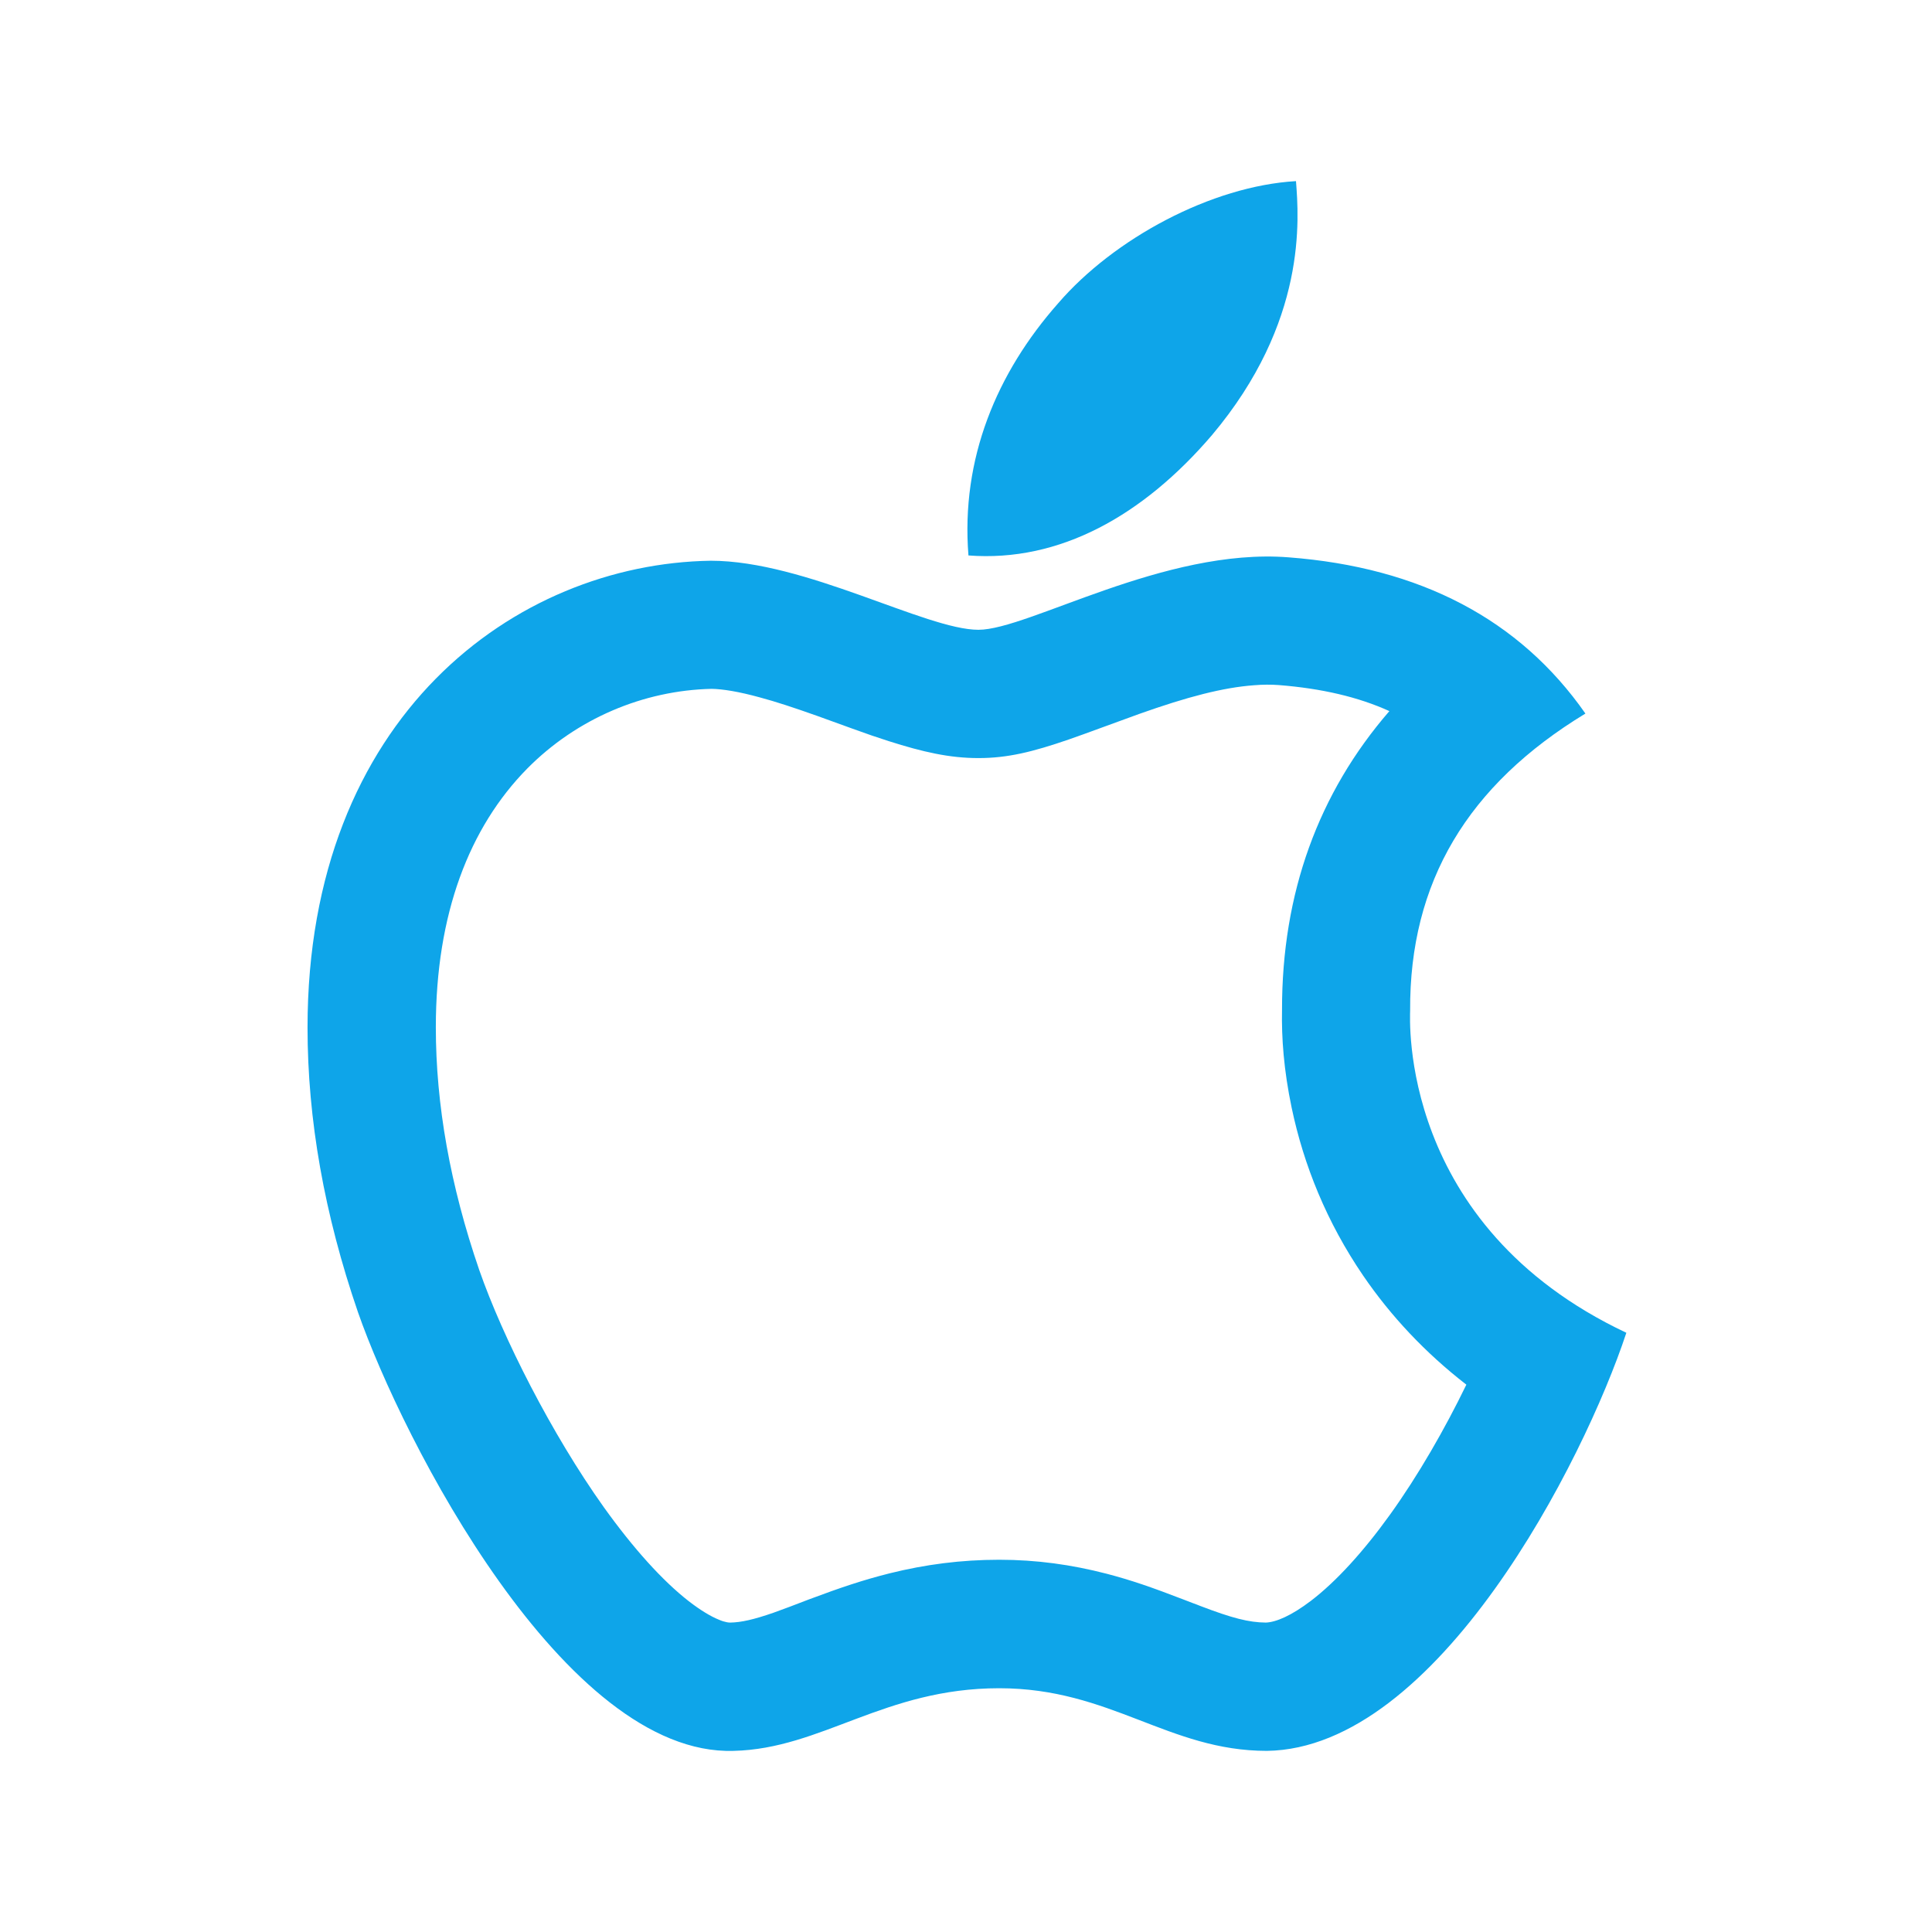
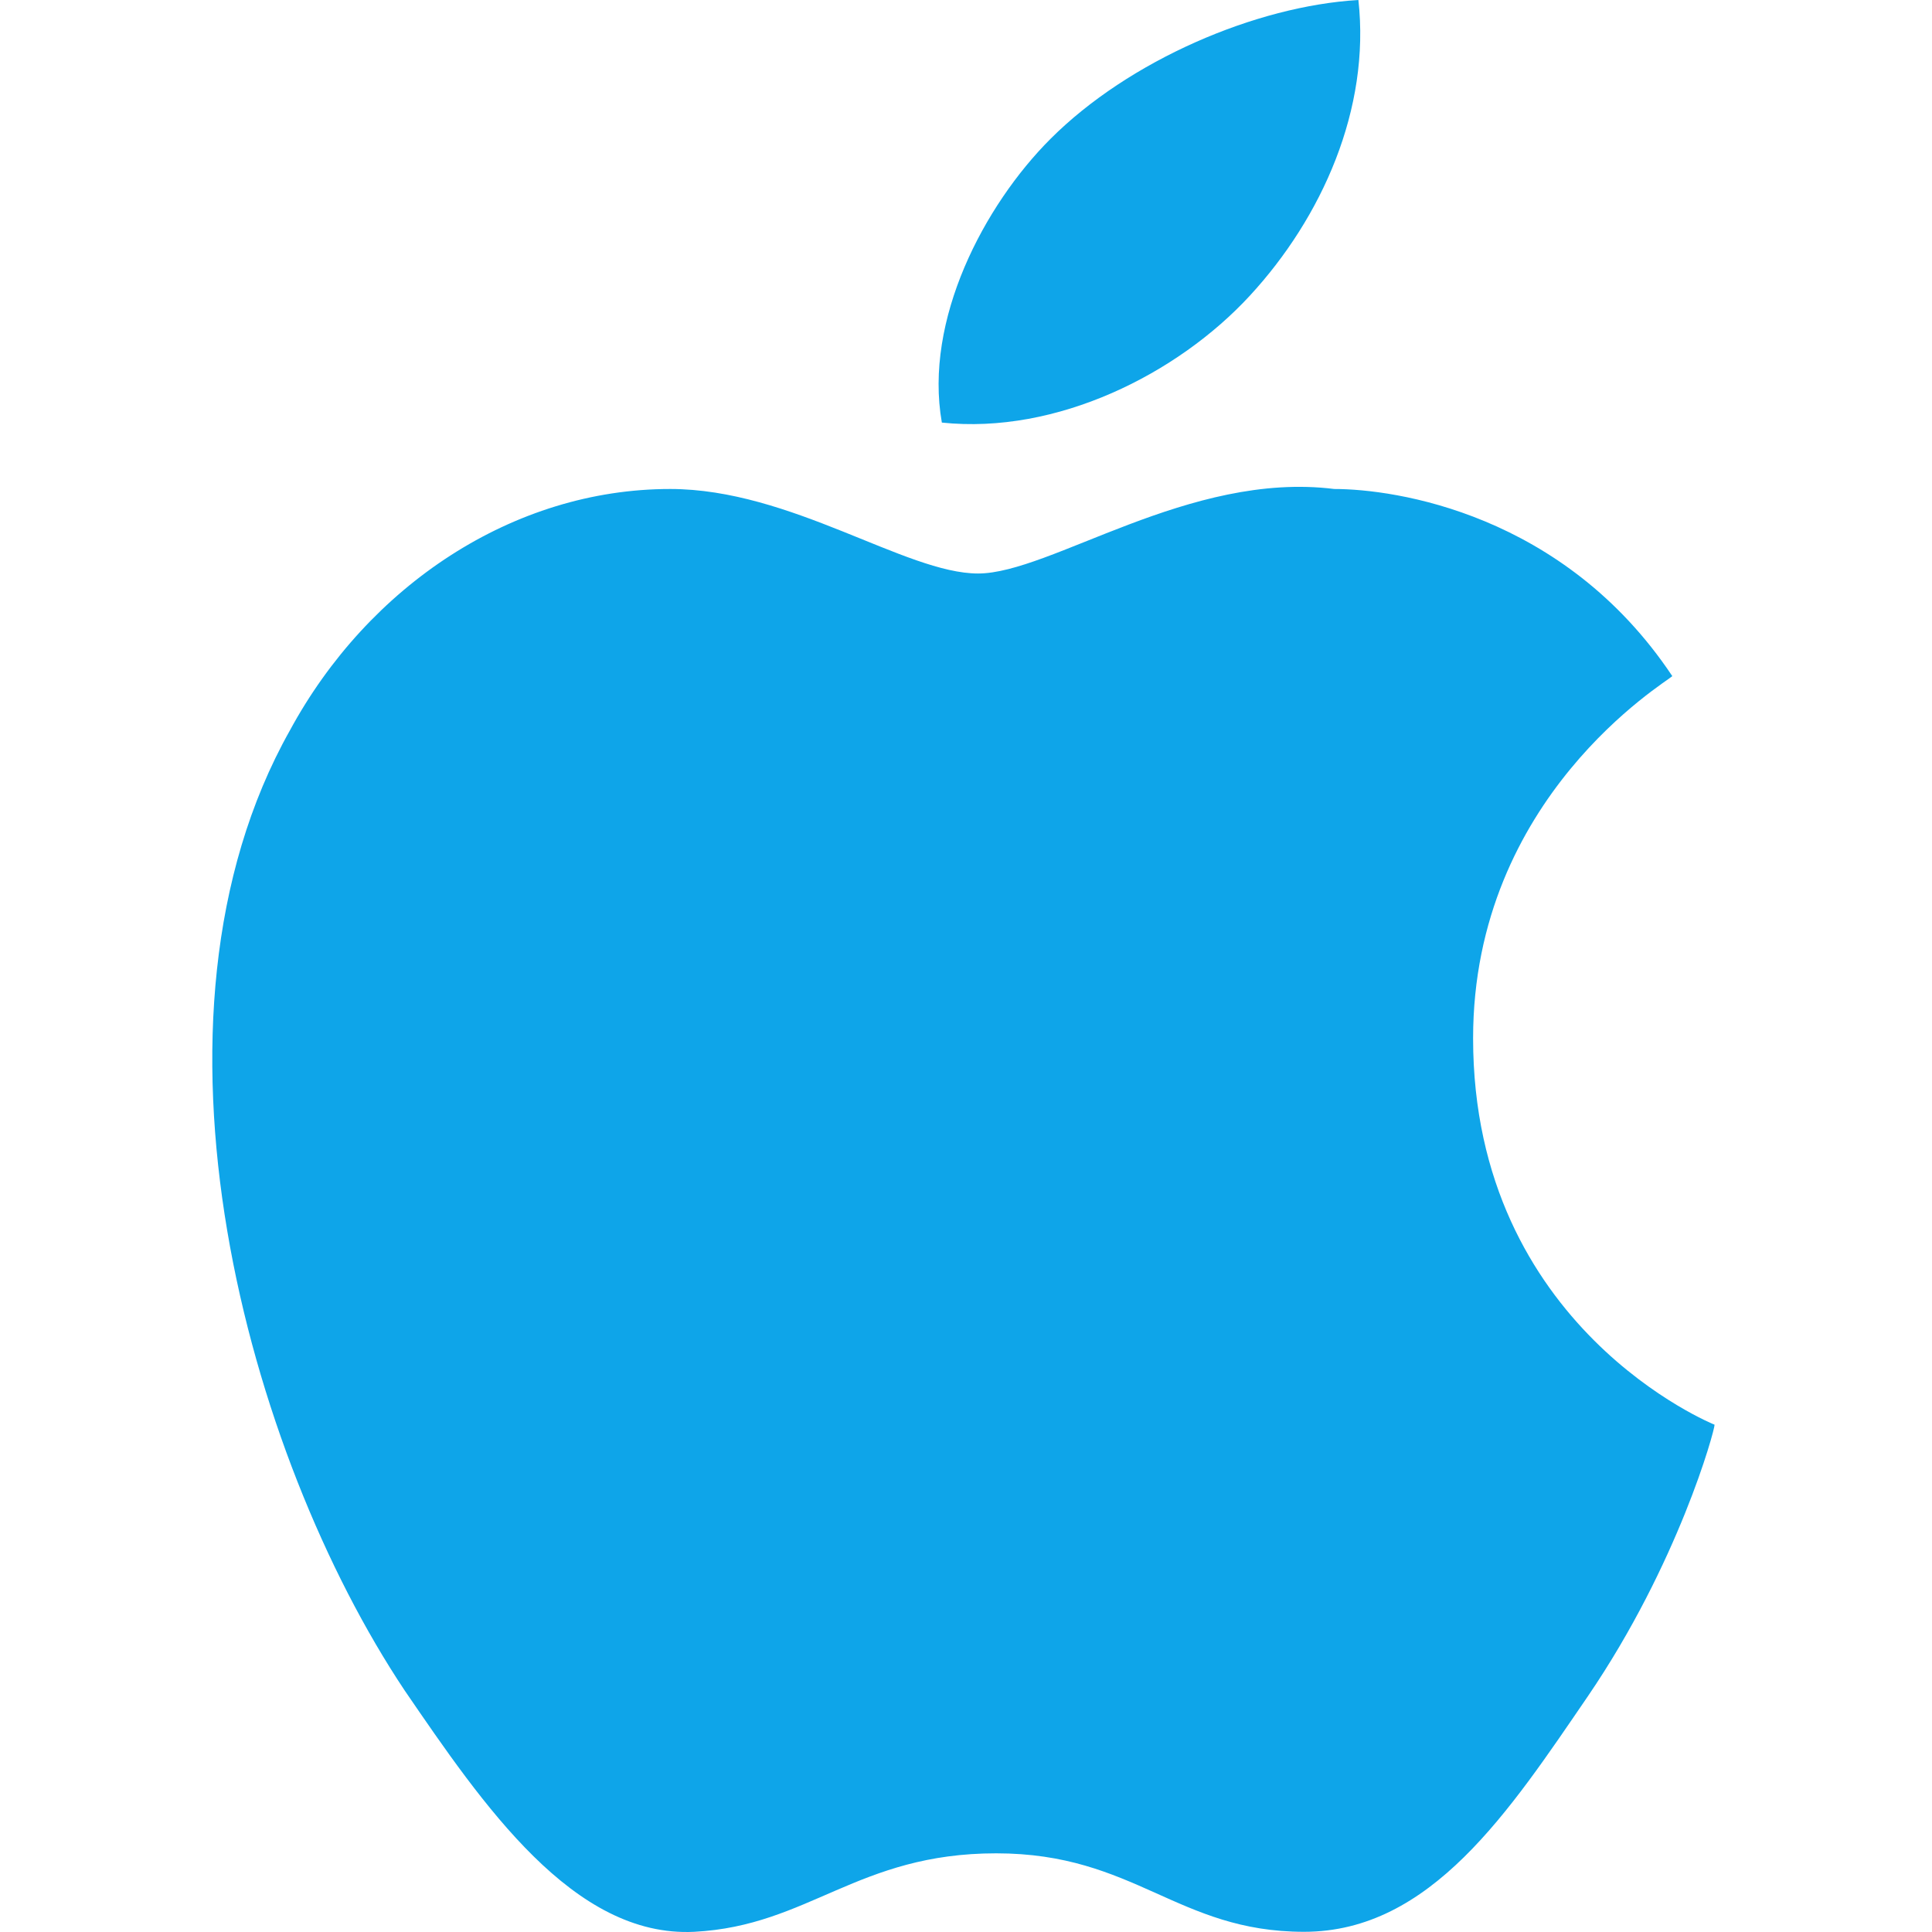
- <svg xmlns="http://www.w3.org/2000/svg" t="1704313688993" class="icon" viewBox="0 0 1024 1024" version="1.1" p-id="16273" width="200" height="200">
-   <path d="M747.4 535.7c-0.4-68.2 30.5-119.6 92.9-157.5-34.9-50-87.7-77.5-157.3-82.8-65.9-5.2-138 38.4-164.4 38.4-27.9 0-91.7-36.6-141.9-36.6C273.1 298.8 163 379.8 163 544.6c0 48.7 8.9 99 26.7 150.8 23.8 68.2 109.6 235.3 199.1 232.6 46.8-1.1 79.9-33.2 140.8-33.2 59.1 0 89.7 33.2 141.9 33.2 90.3-1.3 167.9-153.2 190.5-221.6-121.1-57.1-114.6-167.2-114.6-170.7z m-10.6 267c-14.3 19.9-28.7 35.6-41.9 45.7-10.5 8-18.6 11.4-24 11.6-9-0.1-17.7-2.3-34.7-8.8-1.2-0.5-2.5-1-4.2-1.6-0.8-0.3-3.9-1.5-4.4-1.7-17.4-6.7-27.8-10.3-41.1-13.8-18.6-4.8-37.1-7.4-56.9-7.4-20.2 0-39.2 2.5-58.1 7.2-13.9 3.5-25.6 7.4-42.7 13.8-0.7 0.3-8.1 3.1-10.2 3.9-3.5 1.3-6.2 2.3-8.7 3.2-10.4 3.6-17 5.1-22.9 5.2-0.7 0-1.3-0.1-1.8-0.2-1.1-0.2-2.5-0.6-4.1-1.3-4.5-1.8-9.9-5.1-16-9.8-14-10.9-29.4-28-45.1-49.9-27.5-38.6-53.5-89.8-66-125.7-15.4-44.8-23-87.7-23-128.6 0-60.2 17.8-106 48.4-137.1 26.3-26.6 61.7-41.5 97.8-42.3 5.9 0.1 14.5 1.5 25.4 4.5 8.6 2.3 18 5.4 30.7 9.9 3.8 1.4 16.9 6.1 18.5 6.7 7.7 2.8 13.5 4.8 19.2 6.6 18.2 5.8 32.3 9 47.6 9 15.5 0 28.8-3.3 47.7-9.8 7.1-2.4 32.9-12 37.5-13.6 25.6-9.1 44.5-14 60.8-15.2 4.8-0.4 9.1-0.4 13.2-0.1 22.7 1.8 42.1 6.3 58.6 13.8-37.6 43.4-57 96.5-56.9 158.4-0.3 14.7 0.9 31.7 5.1 51.8 6.4 30.5 18.6 60.7 37.9 89 14.7 21.5 32.9 40.9 54.7 57.8-11.5 23.7-25.6 48.2-40.4 68.8z" p-id="16274" fill="#0ea5e9" />
-   <path d="M642.3 230.7c50.7-60.2 46.1-115 44.6-134.7-44.8 2.6-96.6 30.5-126.1 64.8-32.5 36.8-51.6 82.3-47.5 133.6 48.4 3.7 92.6-21.2 129-63.7z" p-id="16275" fill="#0ea5e9" />
+ <svg xmlns="http://www.w3.org/2000/svg" t="1704314051054" class="icon" viewBox="0 0 1024 1024" version="1.1" p-id="17751" width="200" height="200">
+   <path d="M662.385 156.784c38.396-41.596 63.993-99.19 57.594-156.784-54.394 3.2-121.587 31.997-163.183 73.592-35.196 35.196-67.193 95.99-57.594 150.385 60.794 6.399 124.787-25.597 163.183-67.193z m118.388 393.56c0-127.987 102.389-188.781 105.589-191.98-57.594-86.391-147.185-99.19-179.182-99.19-76.792-9.599-150.385 44.795-188.781 44.795s-99.19-44.795-163.183-44.795c-83.191 0-159.984 51.195-201.579 127.987-86.391 153.584-22.398 383.961 60.794 508.748 41.596 60.794 89.591 131.187 153.584 127.987 60.794-3.2 86.391-41.596 159.984-41.596S623.988 1023.895 691.182 1023.895s108.789-63.993 150.385-124.787c47.995-70.393 67.193-140.786 67.193-143.985 0 0-127.987-51.195-127.987-204.779z" fill="#0ea5e9" p-id="17752" />
</svg>
